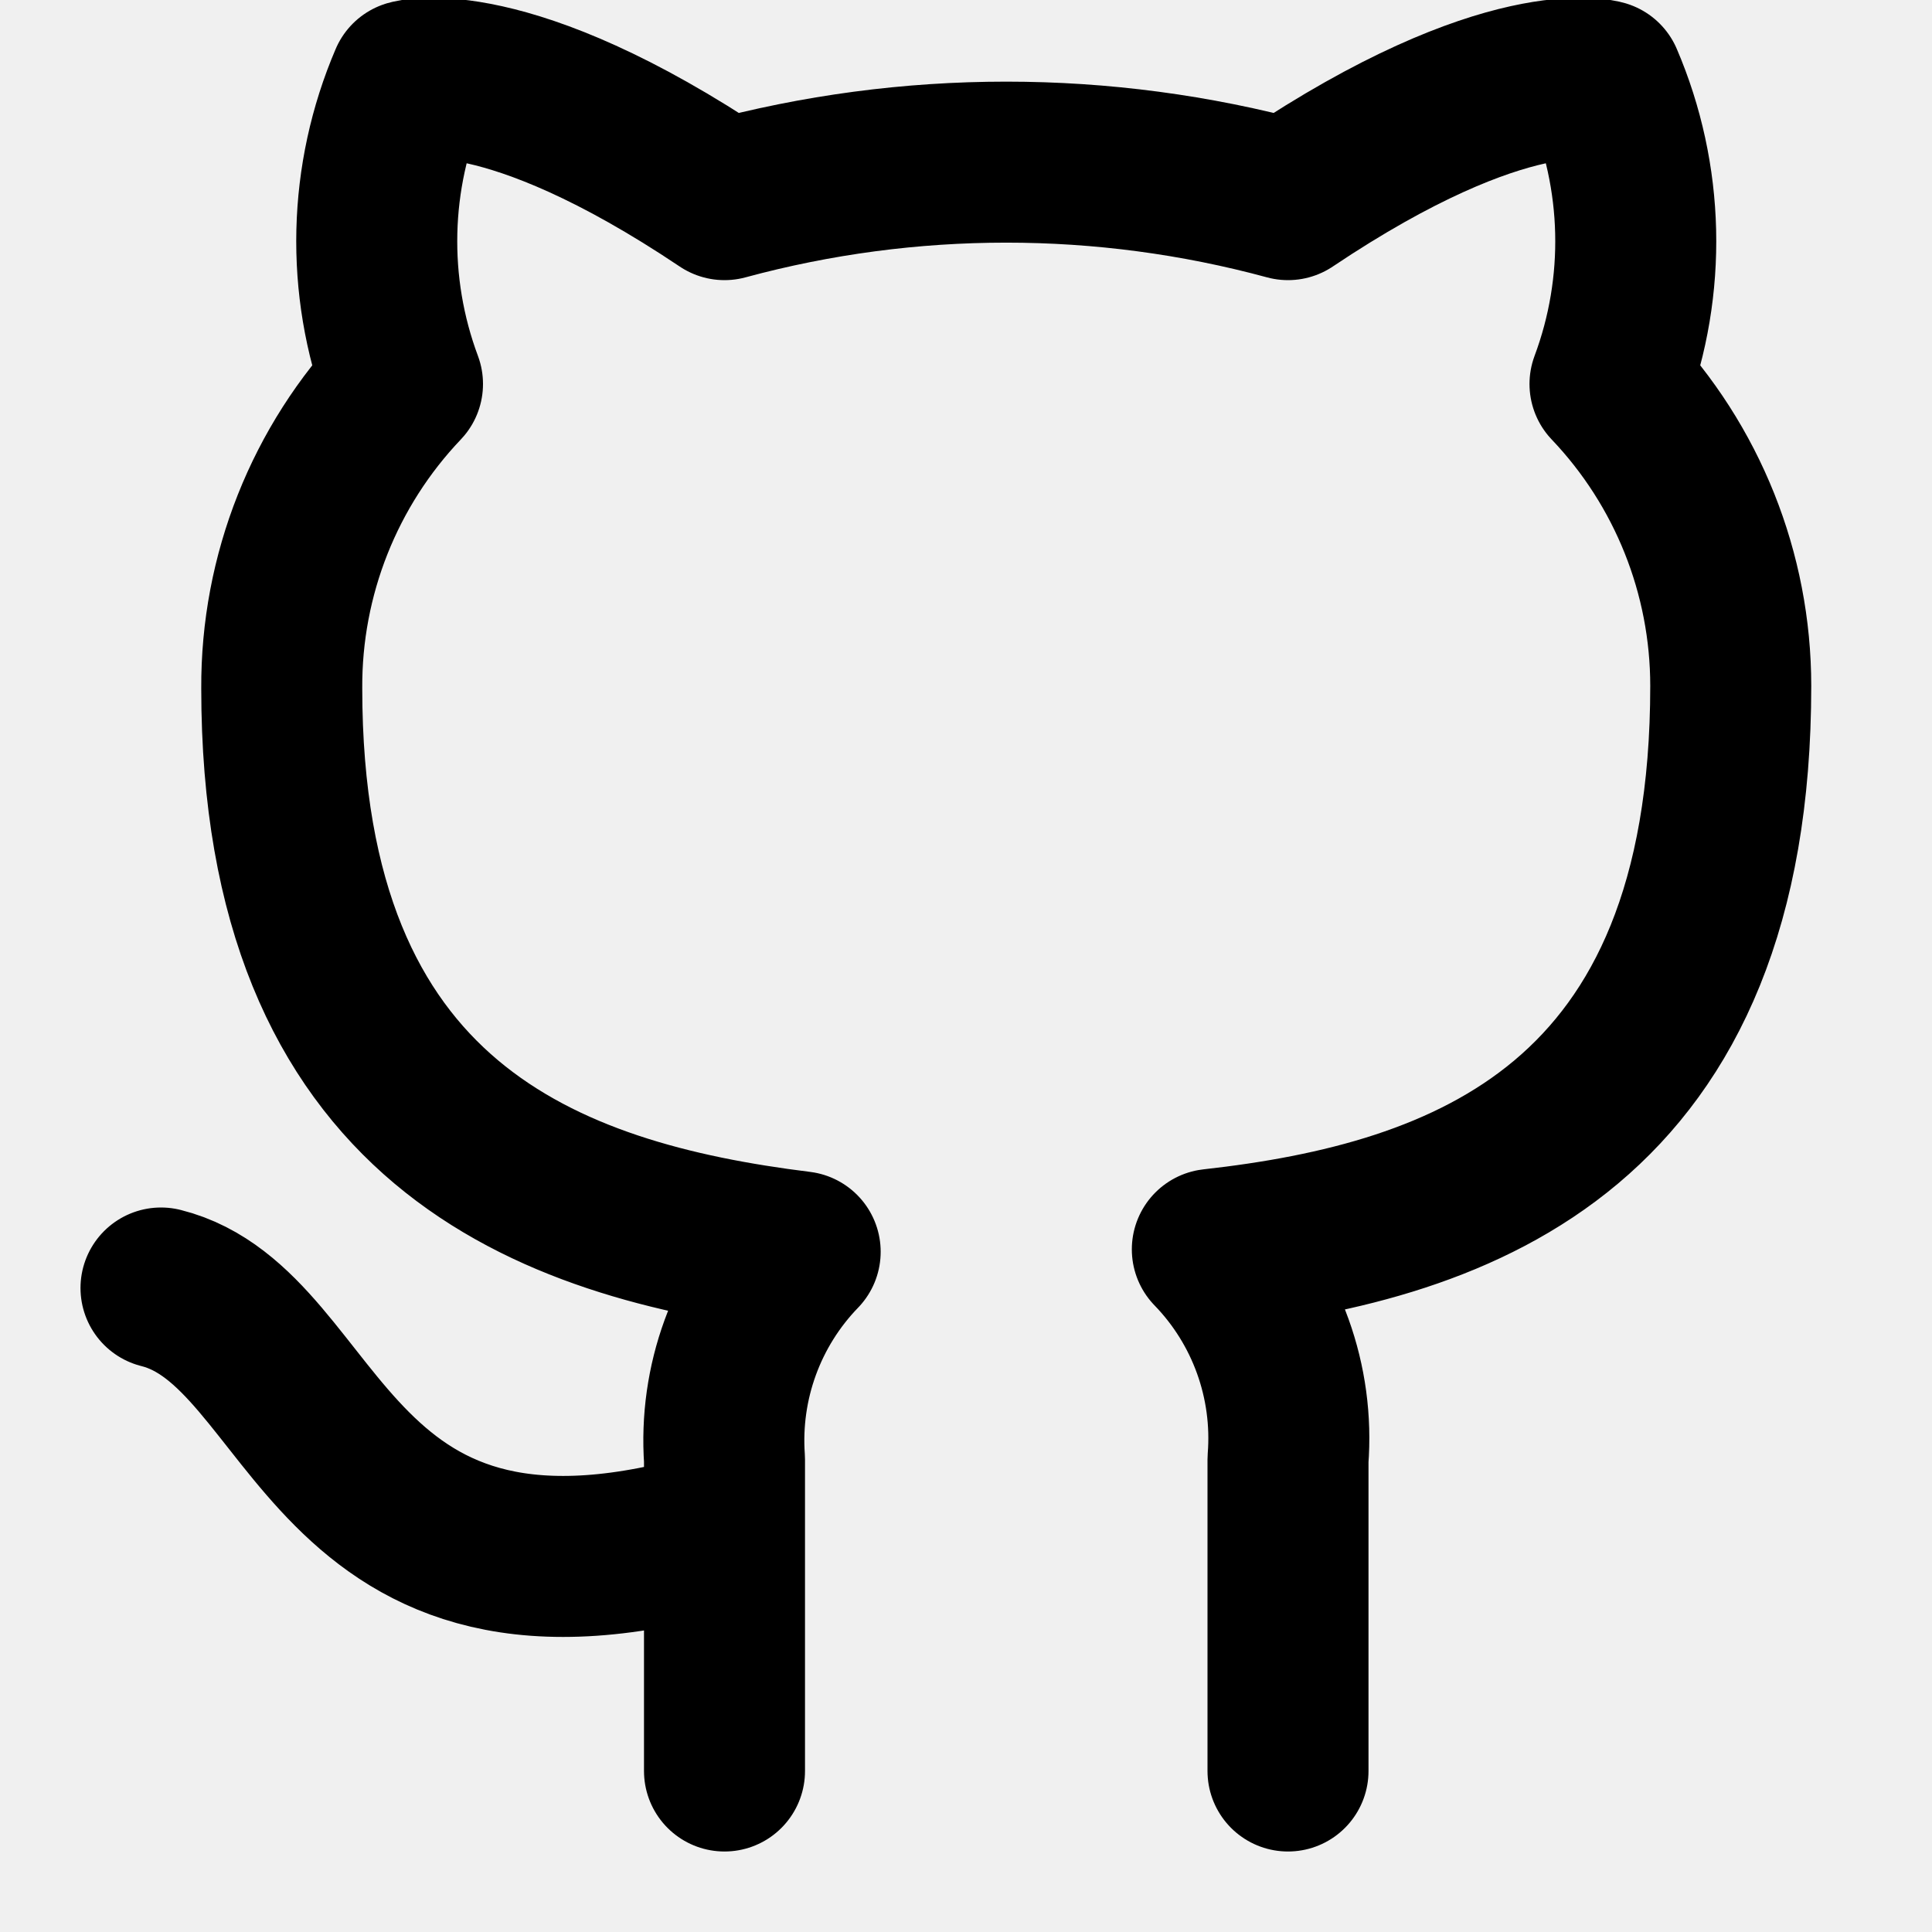
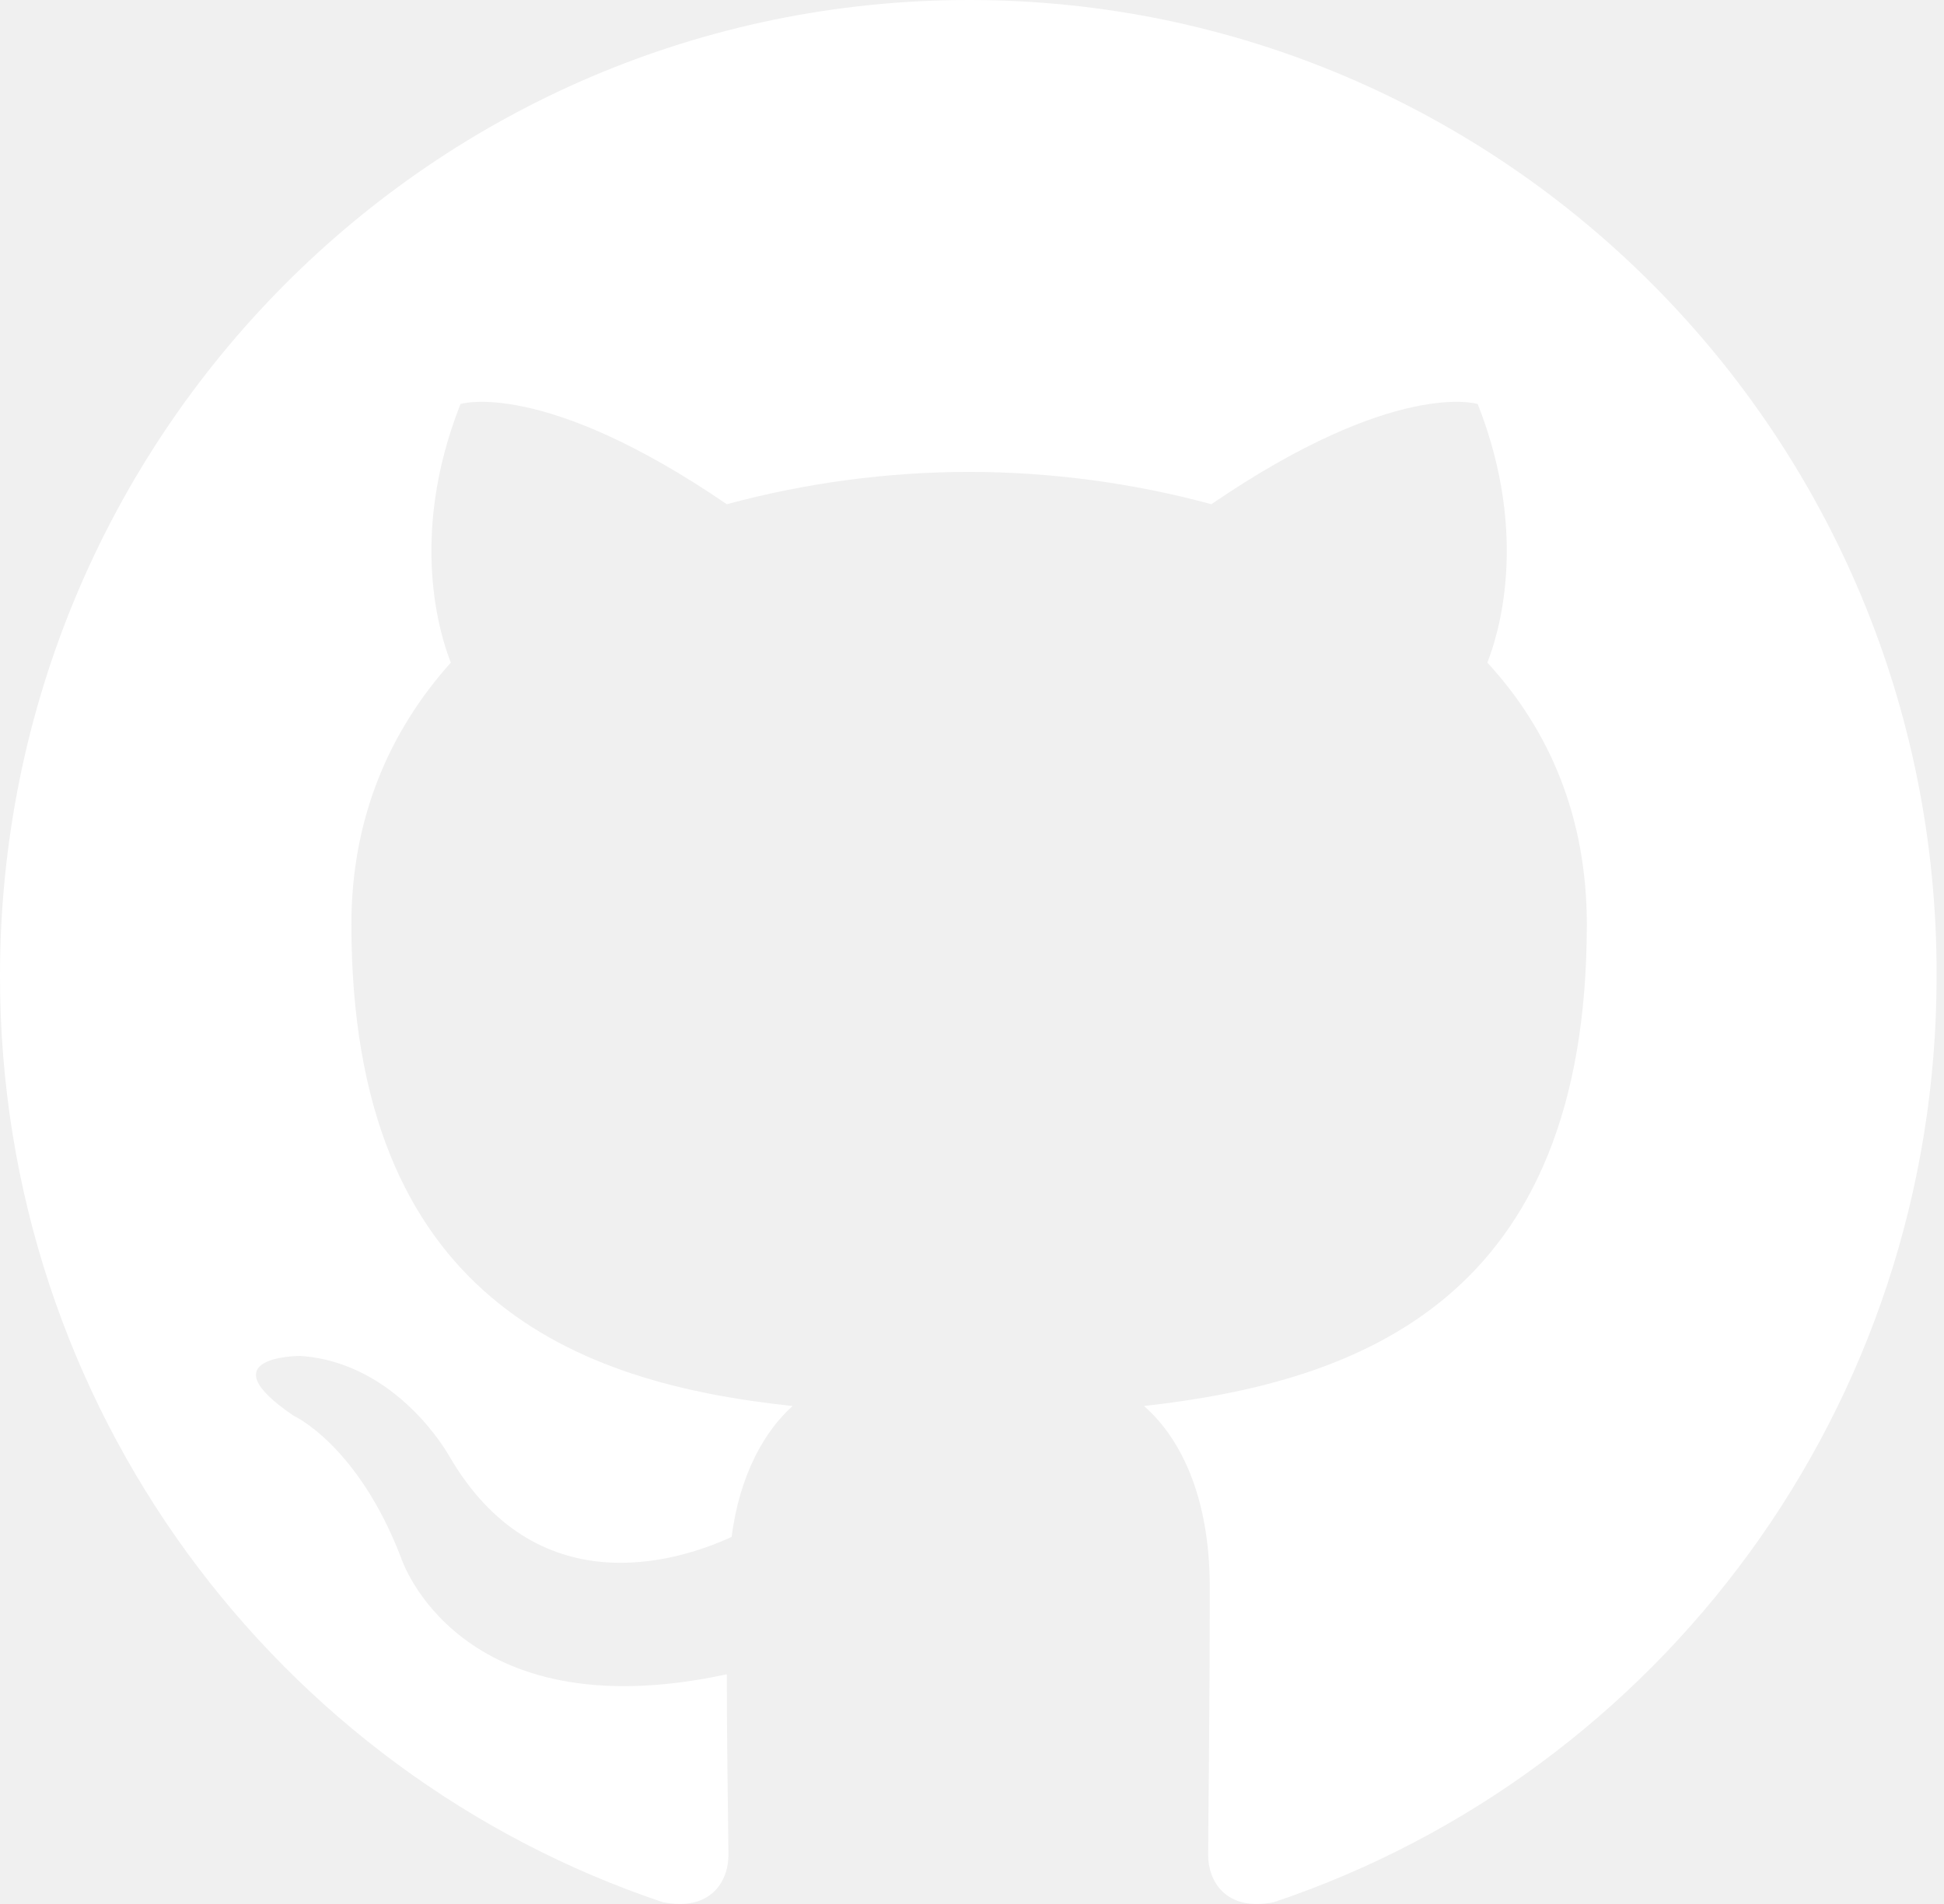
- <svg xmlns="http://www.w3.org/2000/svg" width="24" height="24" viewBox="0 0 24 24" fill="none" stroke="currentColor" stroke-width="2" stroke-linecap="round" stroke-linejoin="round" class="feather feather-github">
-   <path d="M9 19c-5 1.5-5-2.5-7-3m14 6v-3.87a3.37 3.37 0 0 0-.94-2.61c3.14-.35 6.44-1.54 6.44-7A5.44 5.44 0 0 0 20 4.77 5.07 5.07 0 0 0 19.91 1S18.73.65 16 2.48a13.38 13.38 0 0 0-7 0C6.27.65 5.09 1 5.09 1A5.07 5.07 0 0 0 5 4.77a5.44 5.44 0 0 0-1.5 3.78c0 5.42 3.3 6.61 6.44 7A3.37 3.37 0 0 0 9 18.13V22" />
+ <svg xmlns="http://www.w3.org/2000/svg" width="98" height="96">
+   <path fill-rule="evenodd" clip-rule="evenodd" d="M48.854 0C21.839 0 0 22 0 49.217c0 21.756 13.993 40.172 33.405 46.69 2.427.49 3.316-1.059 3.316-2.362 0-1.141-.08-5.052-.08-9.127-13.59 2.934-16.42-5.867-16.42-5.867-2.184-5.704-5.42-7.17-5.42-7.17-4.448-3.015.324-3.015.324-3.015 4.934.326 7.523 5.052 7.523 5.052 4.367 7.496 11.404 5.378 14.235 4.074.404-3.178 1.699-5.378 3.074-6.6-10.839-1.141-22.243-5.378-22.243-24.283 0-5.378 1.94-9.778 5.014-13.2-.485-1.222-2.184-6.275.486-13.038 0 0 4.125-1.304 13.426 5.052a46.97 46.97 0 0 1 12.214-1.63c4.125 0 8.33.571 12.213 1.63 9.302-6.356 13.427-5.052 13.427-5.052 2.67 6.763.97 11.816.485 13.038 3.155 3.422 5.015 7.822 5.015 13.2 0 18.905-11.404 23.06-22.324 24.283 1.78 1.548 3.316 4.481 3.316 9.126 0 6.6-.08 11.897-.08 13.526 0 1.304.89 2.853 3.316 2.364 19.412-6.52 33.405-24.935 33.405-46.691C97.707 22 75.788 0 48.854 0z" fill="#fff" />
</svg>
